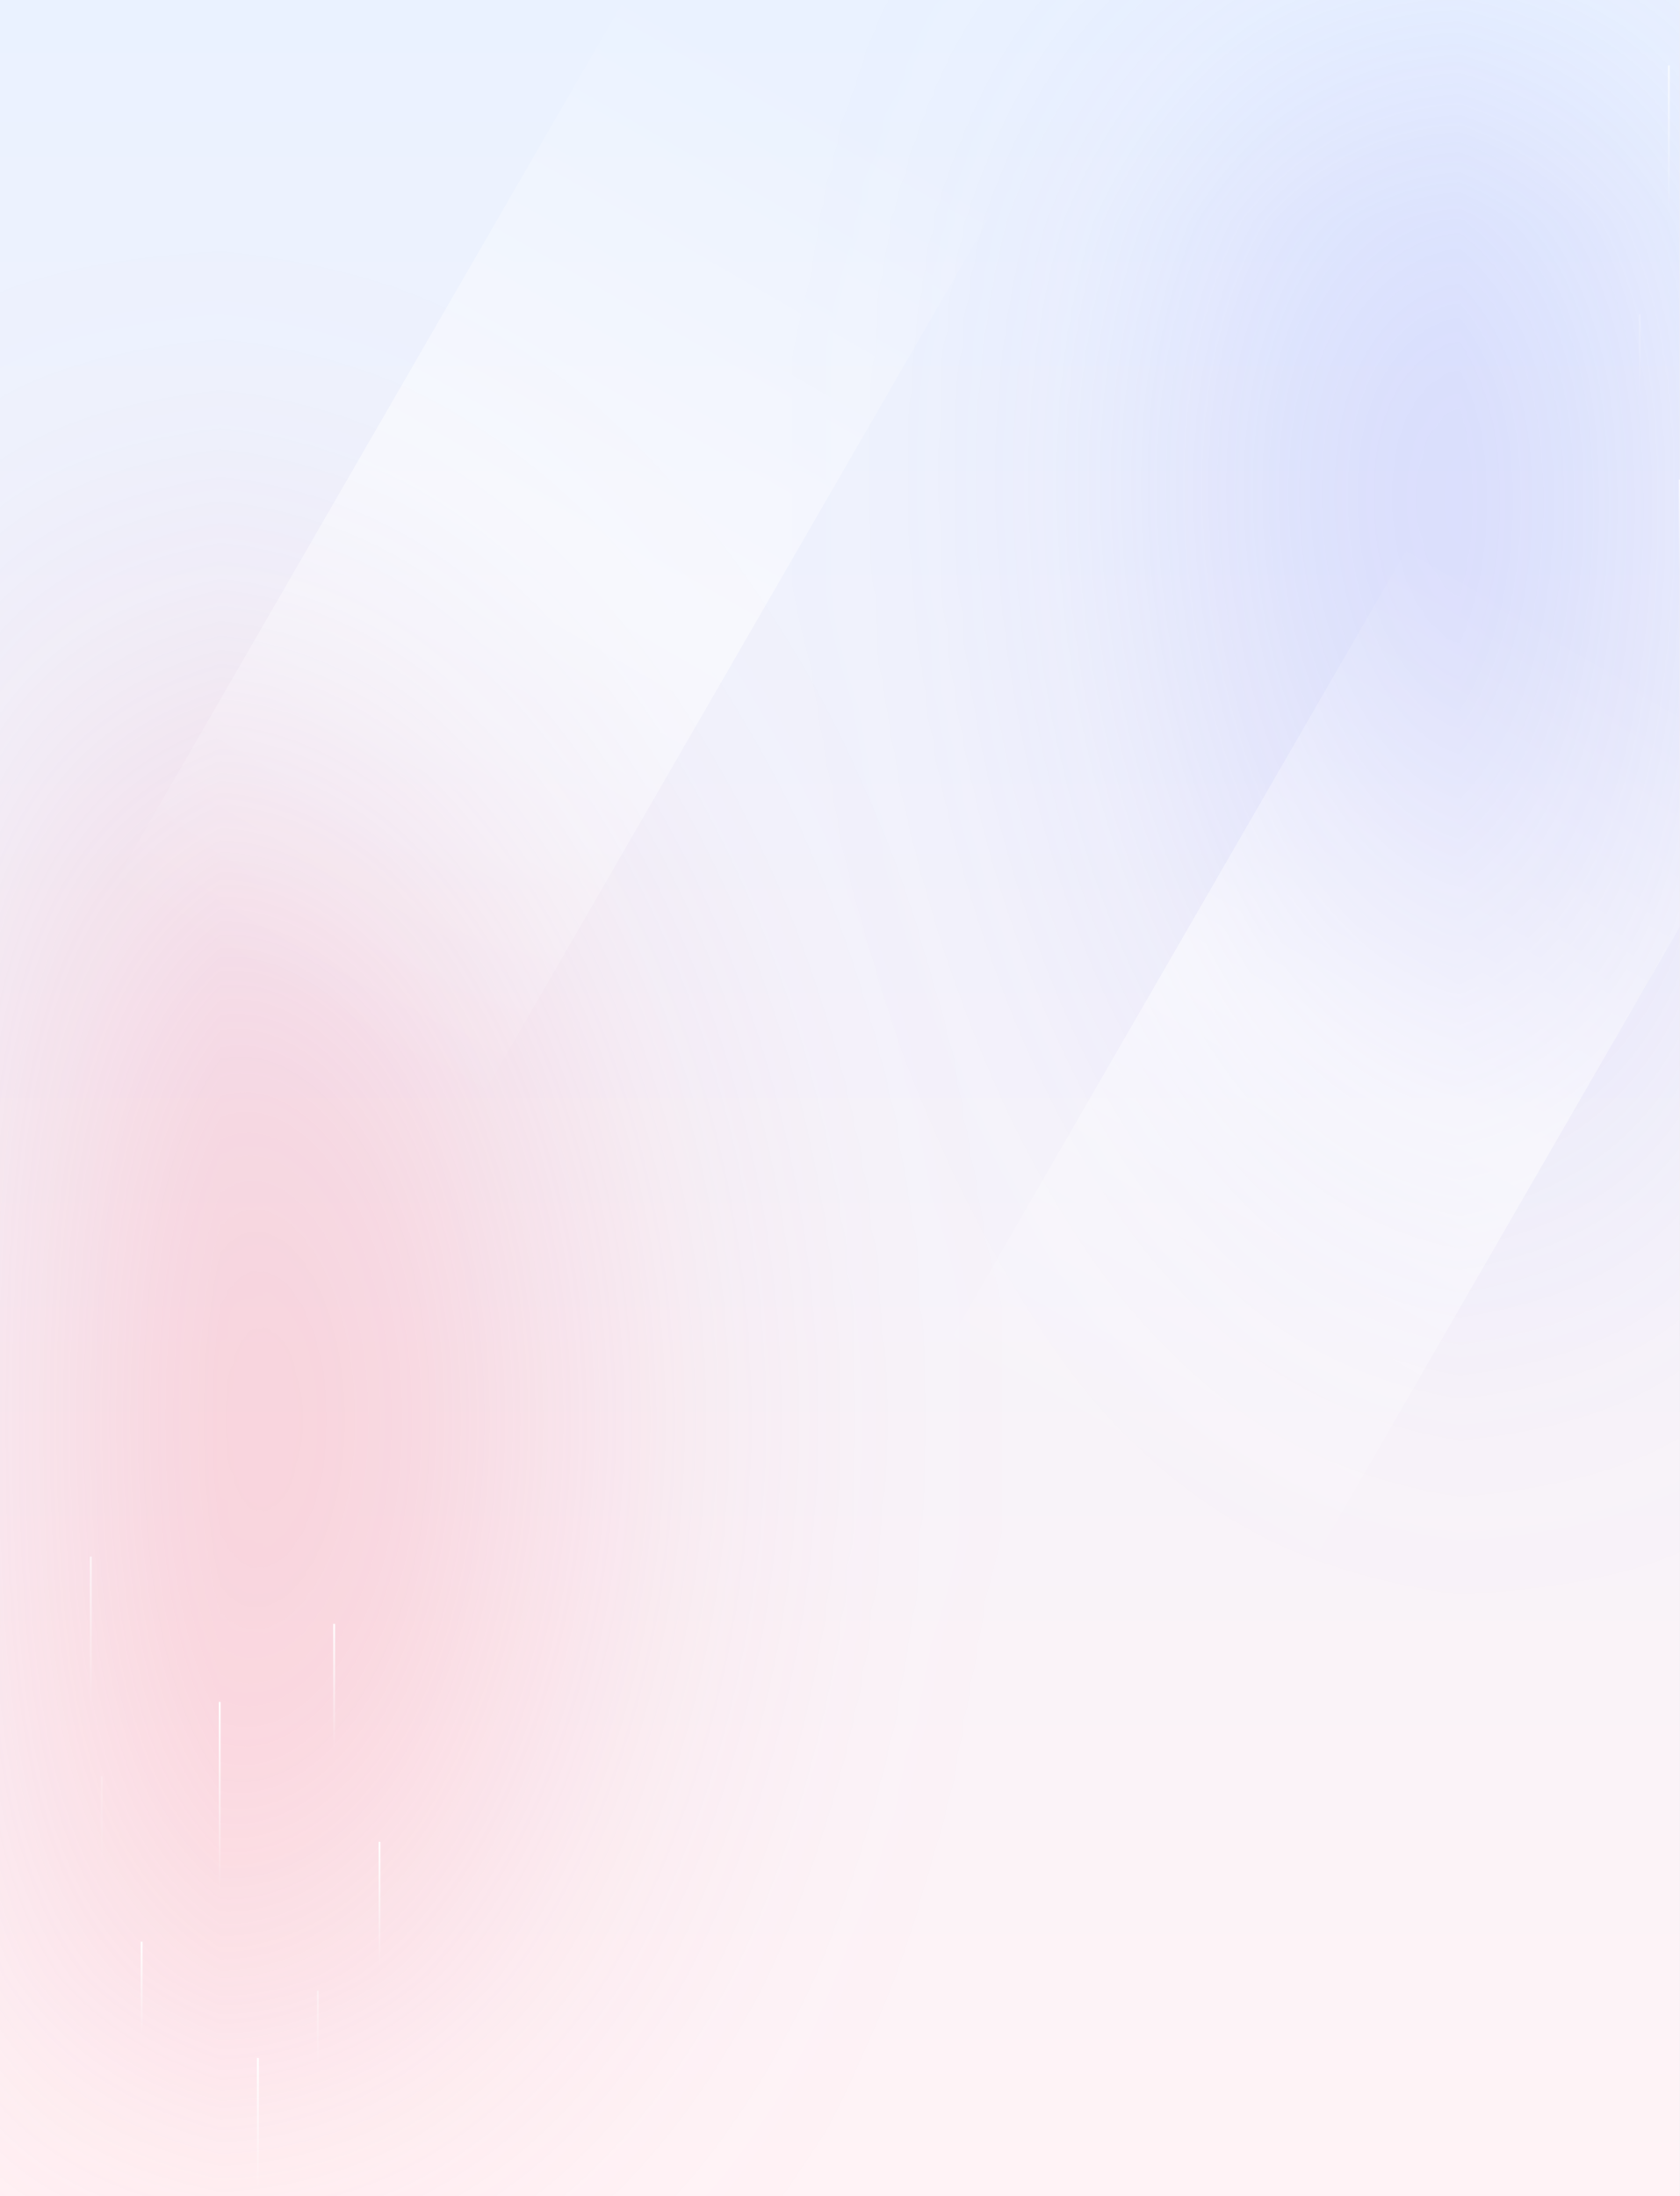
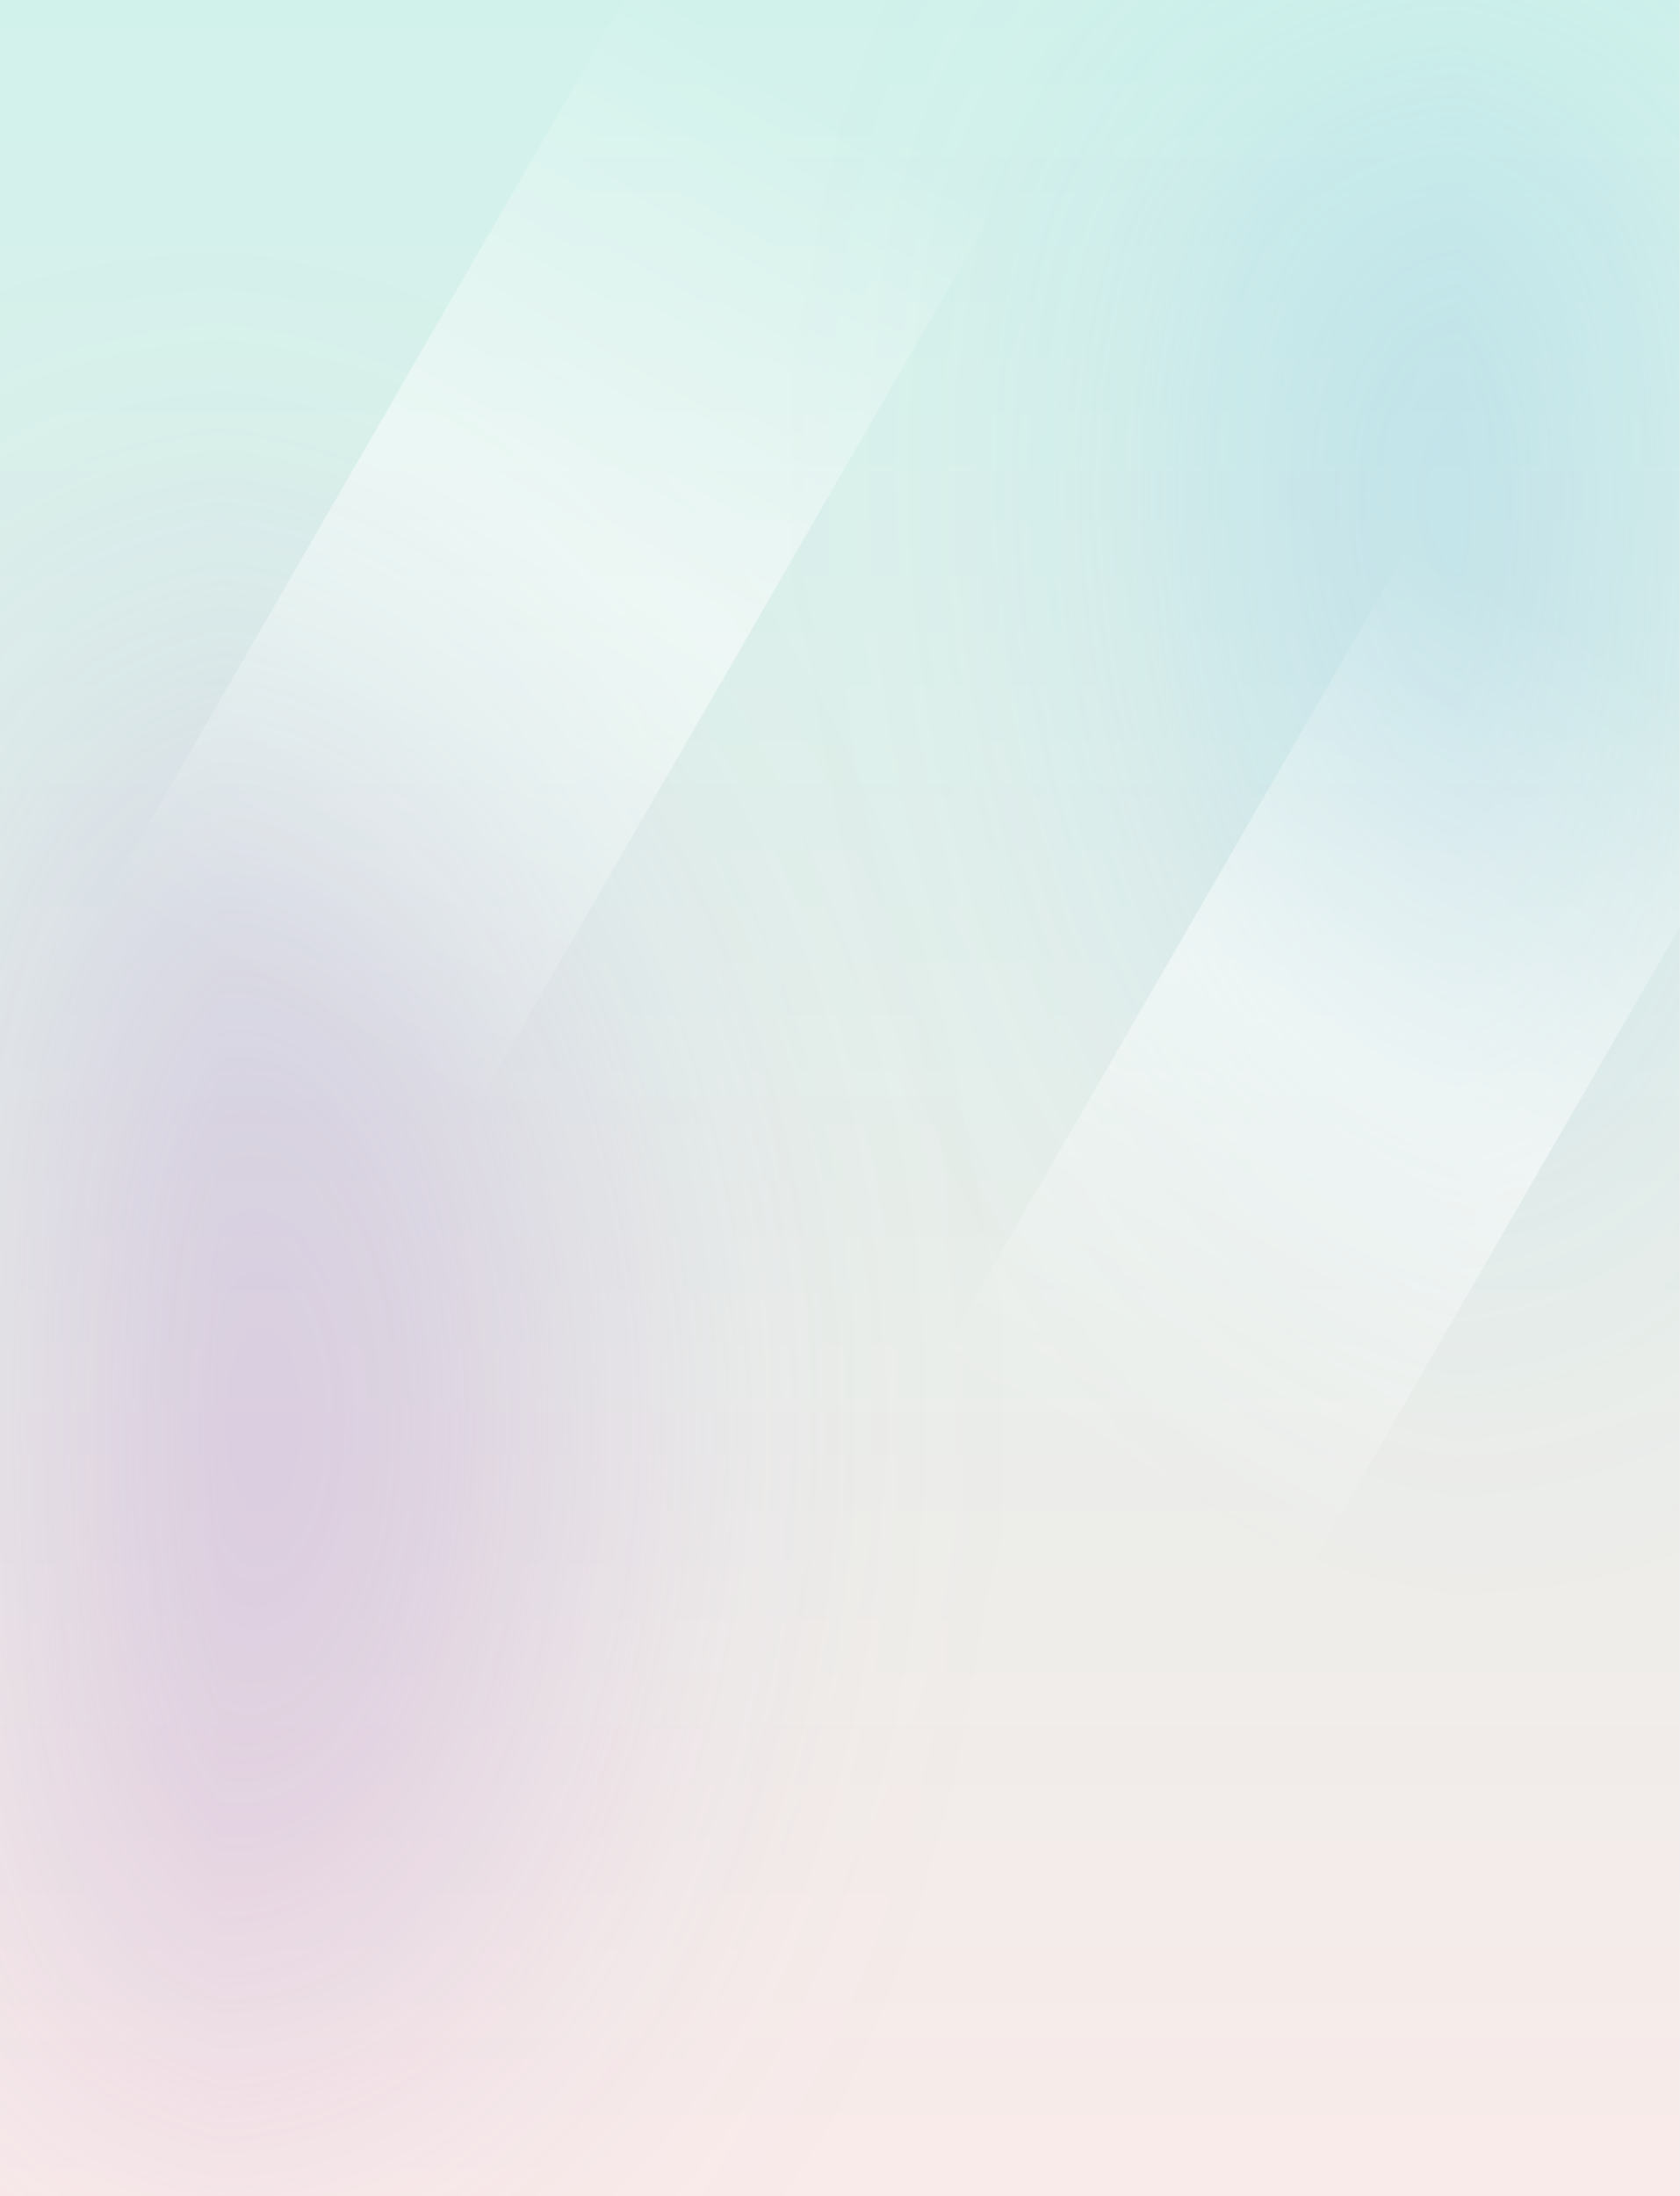
<svg xmlns="http://www.w3.org/2000/svg" width="925" height="1209" viewBox="0 0 925 1209" fill="none">
-   <g clip-path="url(#clip0_9323_560)">
-     <rect width="925" height="1209" fill="url(#paint0_linear_9323_560)" />
-     <g opacity="0.35" filter="url(#filter0_f_9323_560)">
-       <ellipse cx="1100.5" cy="259.5" rx="384.5" ry="476.5" fill="#7C87FB" />
-     </g>
-     <g opacity="0.35" filter="url(#filter1_f_9323_560)">
-       <ellipse cx="-84" cy="781.5" rx="357" ry="438.5" fill="#FA7185" />
-     </g>
-     <rect x="777.827" y="297" width="234.11" height="527.655" transform="rotate(30 777.827 297)" fill="url(#paint1_linear_9323_560)" />
-     <rect x="349.436" y="-10" width="234.112" height="578.872" transform="rotate(30 349.436 -10)" fill="url(#paint2_linear_9323_560)" />
-     <path d="M121 937V1046" stroke="url(#paint3_linear_9323_560)" />
-     <path d="M142 1133L142 1209" stroke="url(#paint4_linear_9323_560)" />
-     <path opacity="0.7" d="M50 857L50 942" stroke="url(#paint5_linear_9323_560)" />
-     <path d="M209 1014L209 1086" stroke="url(#paint6_linear_9323_560)" />
-     <path d="M184 894L184 966" stroke="url(#paint7_linear_9323_560)" />
-     <path d="M78 1069L78 1122" stroke="url(#paint8_linear_9323_560)" />
-     <path opacity="0.4" d="M175 1096L175 1140" stroke="url(#paint9_linear_9323_560)" />
-     <path opacity="0.2" d="M56 978L56 1029" stroke="url(#paint10_linear_9323_560)" />
-     <path opacity="0.7" d="M919 36L919 121" stroke="url(#paint11_linear_9323_560)" />
-     <path d="M925 264L925 317" stroke="url(#paint12_linear_9323_560)" />
-     <path opacity="0.2" d="M903 173L903 224" stroke="url(#paint13_linear_9323_560)" />
-   </g>
  <defs>
-     <filter id="filter0_f_9323_560" x="216" y="-717" width="1769" height="1953" filterUnits="userSpaceOnUse" color-interpolation-filters="sRGB">
-       <feFlood flood-opacity="0" result="BackgroundImageFix" />
-       <feBlend mode="normal" in="SourceGraphic" in2="BackgroundImageFix" result="shape" />
-       <feGaussianBlur stdDeviation="250" result="effect1_foregroundBlur_9323_560" />
-     </filter>
-     <filter id="filter1_f_9323_560" x="-941" y="-157" width="1714" height="1877" filterUnits="userSpaceOnUse" color-interpolation-filters="sRGB">
-       <feFlood flood-opacity="0" result="BackgroundImageFix" />
-       <feBlend mode="normal" in="SourceGraphic" in2="BackgroundImageFix" result="shape" />
-       <feGaussianBlur stdDeviation="250" result="effect1_foregroundBlur_9323_560" />
-     </filter>
-     <linearGradient id="paint0_linear_9323_560" x1="462.5" y1="0" x2="462.5" y2="1209" gradientUnits="userSpaceOnUse">
-       <stop stop-color="#EAF2FF" />
-       <stop offset="1" stop-color="#FFF3F6" />
+     <linearGradient id="bgGradient" x1="462.5" y1="0" x2="462.5" y2="1209" gradientUnits="userSpaceOnUse">
+       <stop stop-color="#D1F2EB" />
+       <stop offset="1" stop-color="#F9EBEA" />
    </linearGradient>
-     <linearGradient id="paint1_linear_9323_560" x1="894.882" y1="297" x2="894.882" y2="824.655" gradientUnits="userSpaceOnUse">
+     <linearGradient id="whiteFade" x1="0" y1="0" x2="0" y2="1" gradientUnits="objectBoundingBox">
      <stop stop-color="white" stop-opacity="0" />
      <stop offset="0.5" stop-color="white" stop-opacity="0.5" />
      <stop offset="1" stop-color="white" stop-opacity="0" />
    </linearGradient>
-     <linearGradient id="paint2_linear_9323_560" x1="466.492" y1="-10" x2="466.492" y2="568.872" gradientUnits="userSpaceOnUse">
-       <stop stop-color="white" stop-opacity="0" />
-       <stop offset="0.5" stop-color="white" stop-opacity="0.5" />
-       <stop offset="1" stop-color="white" stop-opacity="0" />
-     </linearGradient>
-     <linearGradient id="paint3_linear_9323_560" x1="121.5" y1="937" x2="121.5" y2="1046" gradientUnits="userSpaceOnUse">
-       <stop stop-color="white" />
-       <stop offset="0.958" stop-color="white" stop-opacity="0" />
-     </linearGradient>
-     <linearGradient id="paint4_linear_9323_560" x1="142.5" y1="1133" x2="142.5" y2="1209" gradientUnits="userSpaceOnUse">
-       <stop stop-color="white" />
-       <stop offset="0.958" stop-color="white" stop-opacity="0" />
-     </linearGradient>
-     <linearGradient id="paint5_linear_9323_560" x1="50.5" y1="857" x2="50.5" y2="942" gradientUnits="userSpaceOnUse">
-       <stop stop-color="white" />
-       <stop offset="0.958" stop-color="white" stop-opacity="0" />
-     </linearGradient>
-     <linearGradient id="paint6_linear_9323_560" x1="209.5" y1="1014" x2="209.5" y2="1086" gradientUnits="userSpaceOnUse">
-       <stop stop-color="white" />
-       <stop offset="0.958" stop-color="white" stop-opacity="0" />
-     </linearGradient>
-     <linearGradient id="paint7_linear_9323_560" x1="184.5" y1="894" x2="184.5" y2="966" gradientUnits="userSpaceOnUse">
-       <stop stop-color="white" />
-       <stop offset="0.958" stop-color="white" stop-opacity="0" />
-     </linearGradient>
-     <linearGradient id="paint8_linear_9323_560" x1="78.5" y1="1069" x2="78.5" y2="1122" gradientUnits="userSpaceOnUse">
-       <stop stop-color="white" />
-       <stop offset="0.958" stop-color="white" stop-opacity="0" />
-     </linearGradient>
-     <linearGradient id="paint9_linear_9323_560" x1="175.5" y1="1096" x2="175.5" y2="1140" gradientUnits="userSpaceOnUse">
-       <stop stop-color="white" />
-       <stop offset="0.958" stop-color="white" stop-opacity="0" />
-     </linearGradient>
-     <linearGradient id="paint10_linear_9323_560" x1="56.5" y1="978" x2="56.5" y2="1029" gradientUnits="userSpaceOnUse">
-       <stop stop-color="white" />
-       <stop offset="0.958" stop-color="white" stop-opacity="0" />
-     </linearGradient>
-     <linearGradient id="paint11_linear_9323_560" x1="919.5" y1="36" x2="919.5" y2="121" gradientUnits="userSpaceOnUse">
-       <stop stop-color="white" />
-       <stop offset="0.958" stop-color="white" stop-opacity="0" />
-     </linearGradient>
-     <linearGradient id="paint12_linear_9323_560" x1="925.5" y1="264" x2="925.5" y2="317" gradientUnits="userSpaceOnUse">
-       <stop stop-color="white" />
-       <stop offset="0.958" stop-color="white" stop-opacity="0" />
-     </linearGradient>
-     <linearGradient id="paint13_linear_9323_560" x1="903.5" y1="173" x2="903.5" y2="224" gradientUnits="userSpaceOnUse">
-       <stop stop-color="white" />
-       <stop offset="0.958" stop-color="white" stop-opacity="0" />
-     </linearGradient>
-     <clipPath id="clip0_9323_560">
-       <rect width="925" height="1209" fill="white" />
-     </clipPath>
+     <filter id="blurBlue" x="216" y="-717" width="1769" height="1953" filterUnits="userSpaceOnUse">
+       <feGaussianBlur stdDeviation="250" />
+     </filter>
+     <filter id="blurPink" x="-941" y="-157" width="1714" height="1877" filterUnits="userSpaceOnUse">
+       <feGaussianBlur stdDeviation="250" />
+     </filter>
  </defs>
+   <g clip-path="url(#clip0)">
+     <rect width="925" height="1209" fill="url(#bgGradient)" />
+     <g opacity="0.35" filter="url(#blurBlue)">
+       <ellipse cx="1100.5" cy="259.5" rx="384.5" ry="476.5" fill="#5DADE2" />
+     </g>
+     <g opacity="0.35" filter="url(#blurPink)">
+       <ellipse cx="-84" cy="781.5" rx="357" ry="438.5" fill="#A569BD" />
+     </g>
+     <rect x="777.827" y="297" width="234.11" height="527.655" transform="rotate(30 777.827 297)" fill="url(#whiteFade)" />
+     <rect x="349.436" y="-10" width="234.112" height="578.872" transform="rotate(30 349.436 -10)" fill="url(#whiteFade)" />
+   </g>
+   <clipPath id="clip0">
+     <rect width="925" height="1209" fill="white" />
+   </clipPath>
</svg>
